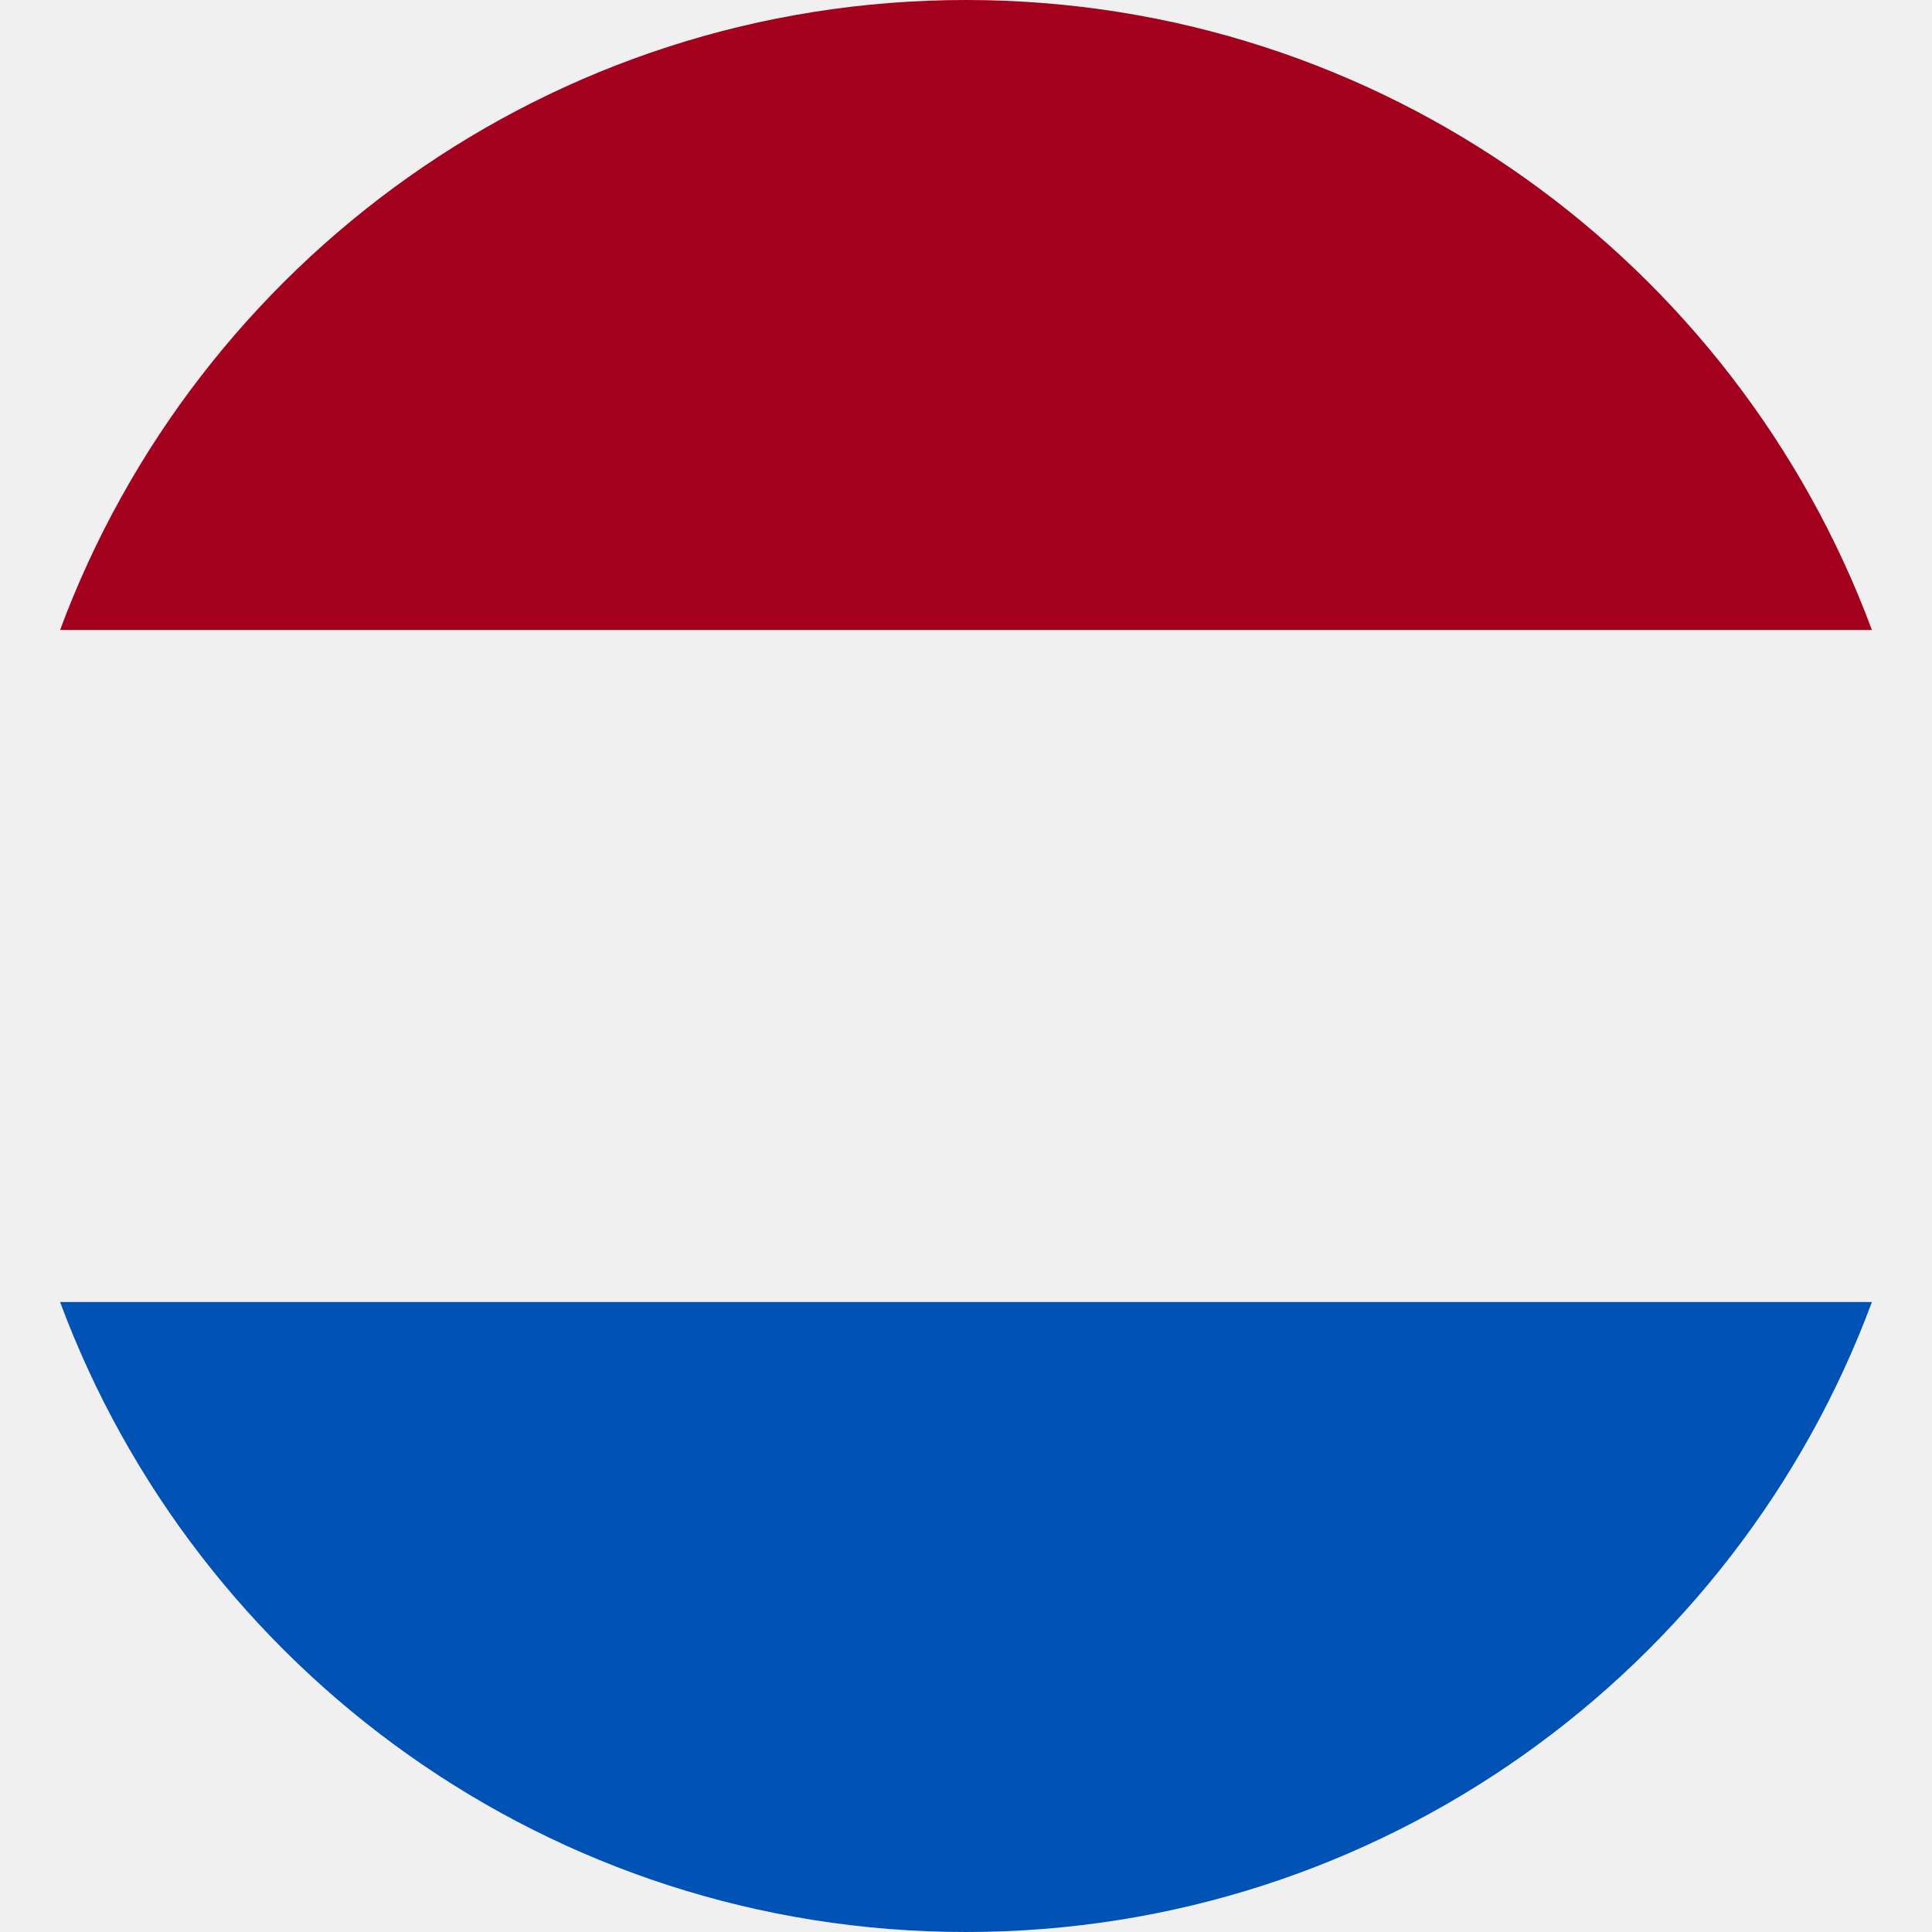
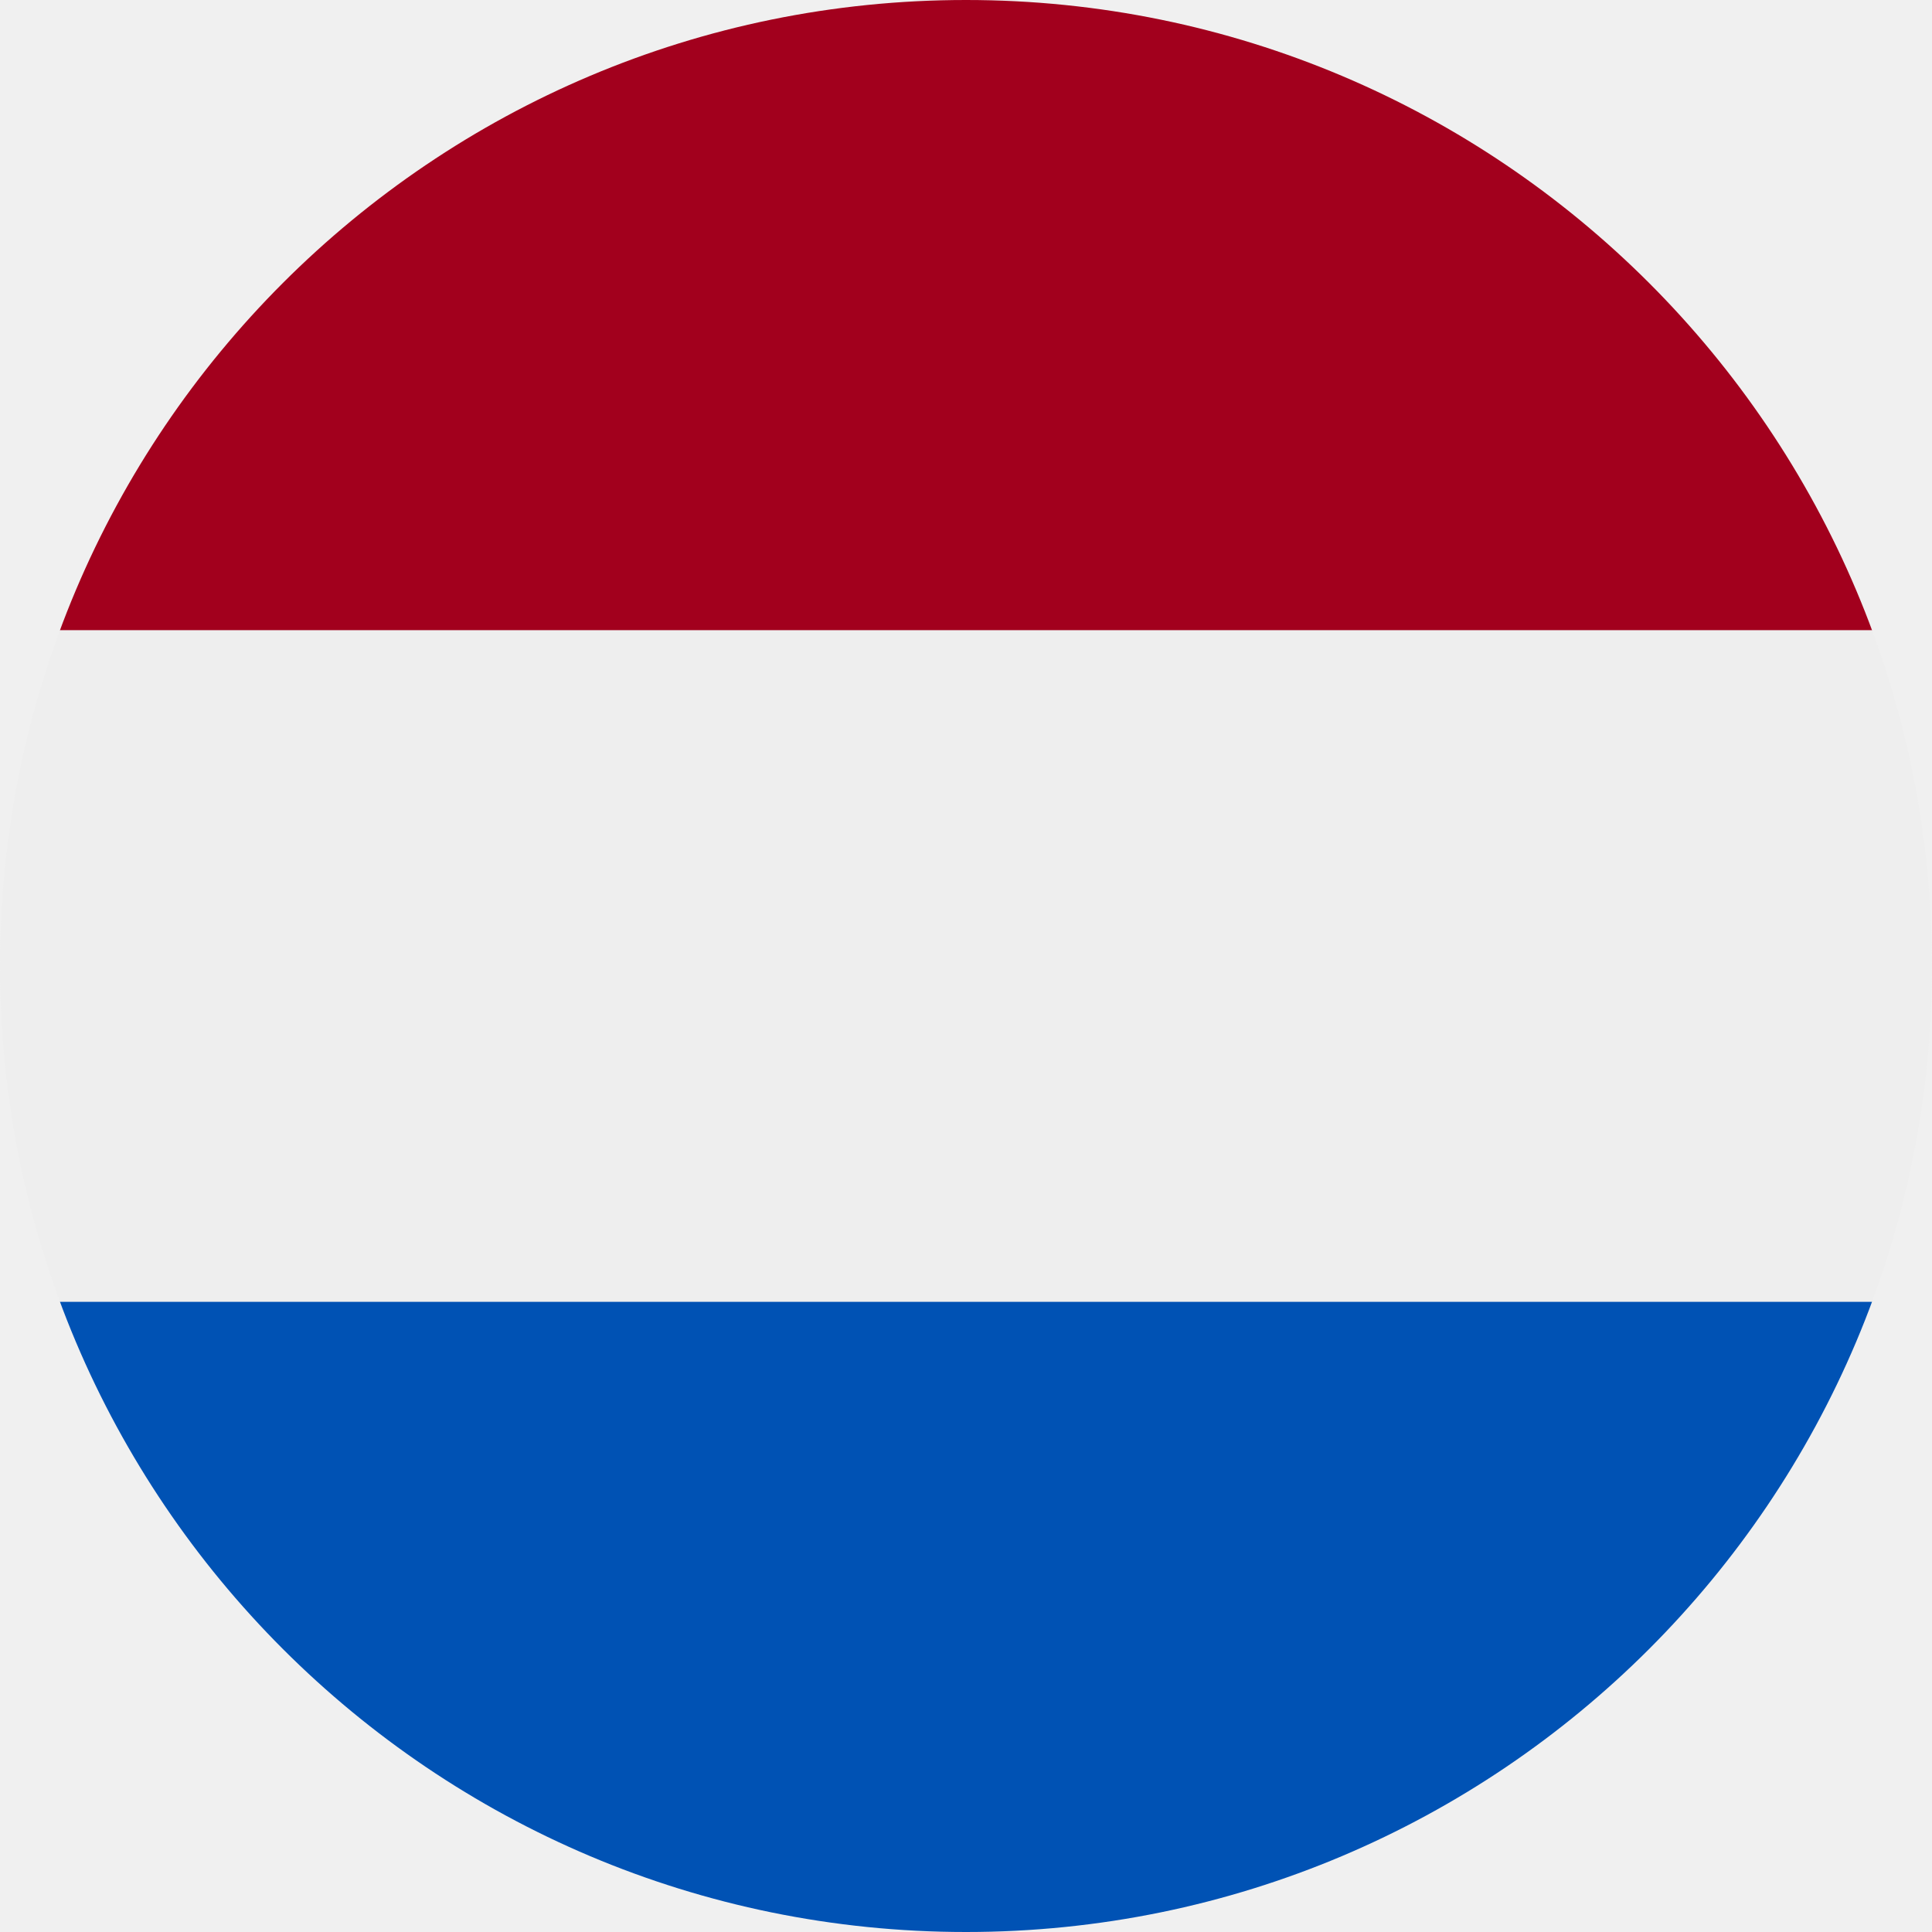
- <svg xmlns="http://www.w3.org/2000/svg" version="1.1" id="Layer_1" x="0px" y="0px" viewBox="0 0 512 512" style="enable-background:new 0 0 512 512;" xml:space="preserve">
-   <circle style="fill:#F0F0F0;" cx="256" cy="256" r="256" />
-   <path style="fill:#A2001D;" d="M256,0C145.929,0,52.094,69.472,15.923,166.957h480.155C459.906,69.472,366.071,0,256,0z" />
-   <path style="fill:#0052B4;" d="M256,512c110.071,0,203.906-69.472,240.077-166.957H15.923C52.094,442.528,145.929,512,256,512z" />
-   <g>
- </g>
-   <g>
- </g>
-   <g>
- </g>
-   <g>
- </g>
-   <g>
- </g>
-   <g>
- </g>
-   <g>
- </g>
-   <g>
- </g>
-   <g>
- </g>
-   <g>
- </g>
-   <g>
- </g>
-   <g>
- </g>
-   <g>
- </g>
-   <g>
- </g>
-   <g>
- </g>
+ <svg xmlns="http://www.w3.org/2000/svg" width="512" height="512" viewBox="0 0 512 512" version="1.1" id="svg3">
+   <defs id="defs3" />
+   <mask id="a">
+     <circle cx="256" cy="256" r="256" fill="#fff" id="circle1" />
+   </mask>
+   <g mask="url(#a)" id="g3">
+     <path fill="#eee" d="m0 167 253.8-19.3L512 167v178l-254.9 32.3L0 345z" id="path1" />
+     <path fill="#a2001d" d="M0 0h512v167H0z" id="path2" />
+     <path fill="#0052b4" d="M0 345h512v167H0z" id="path3" />
+   </g>
</svg>
